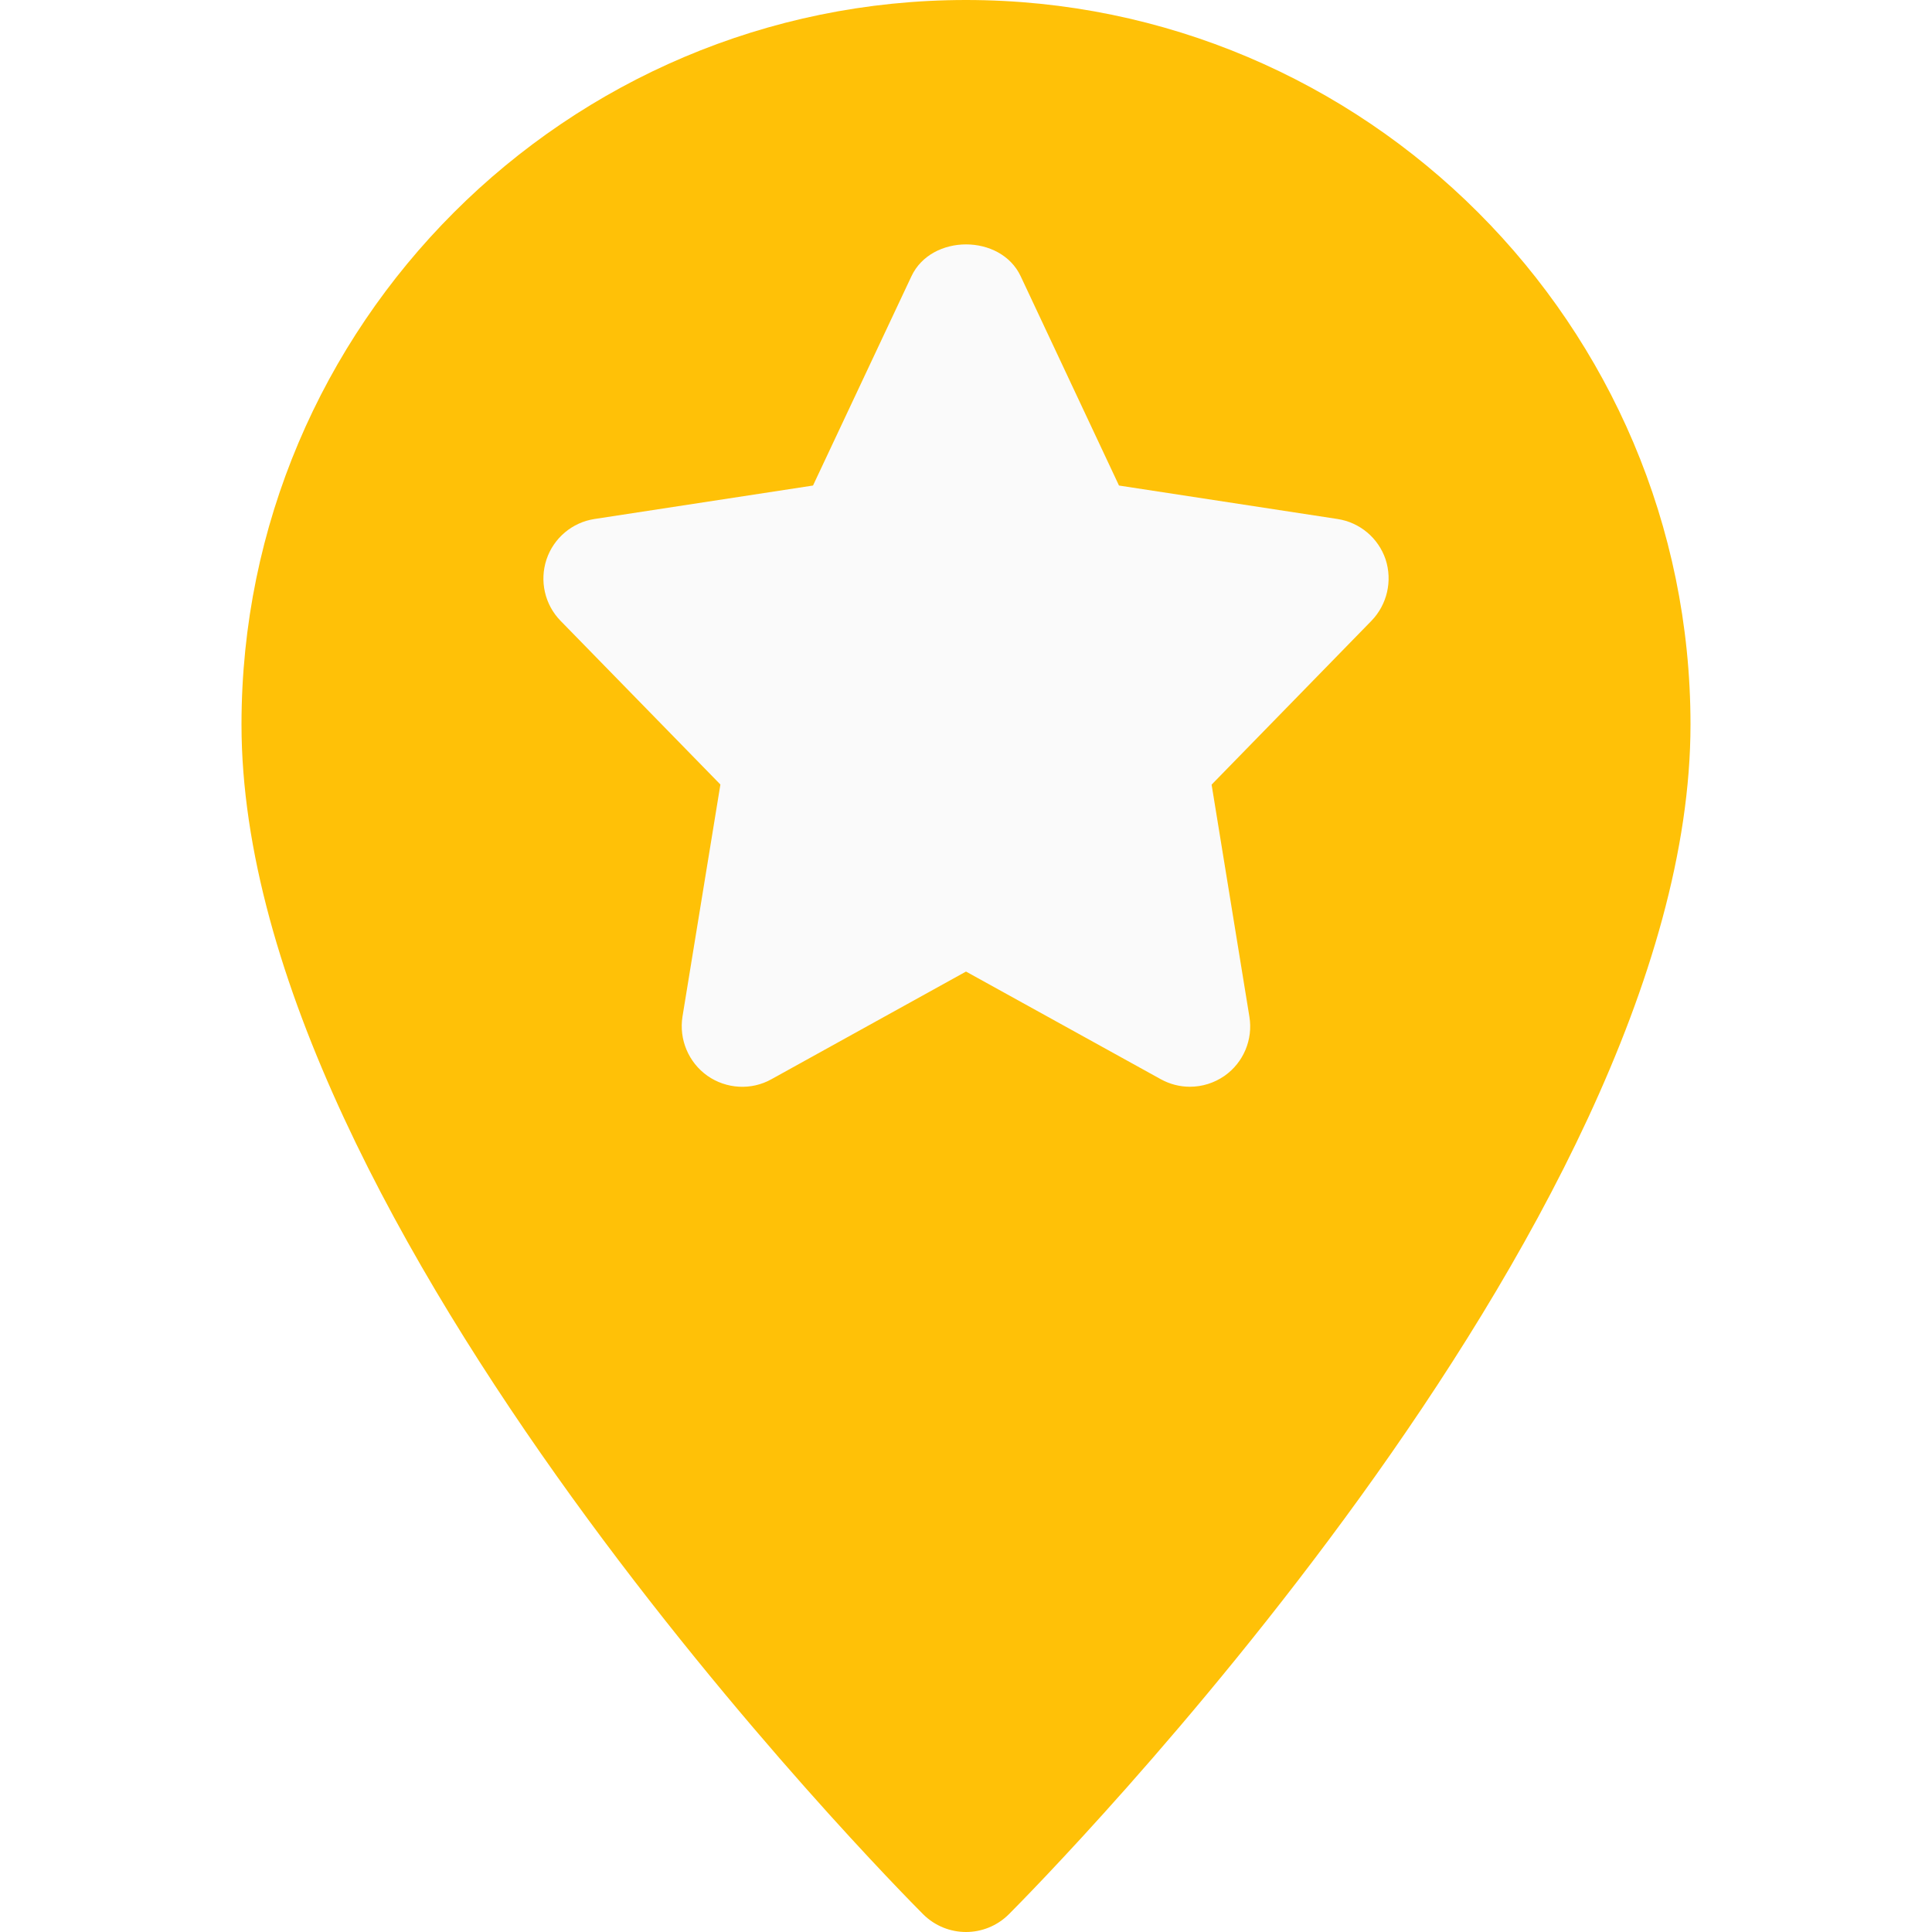
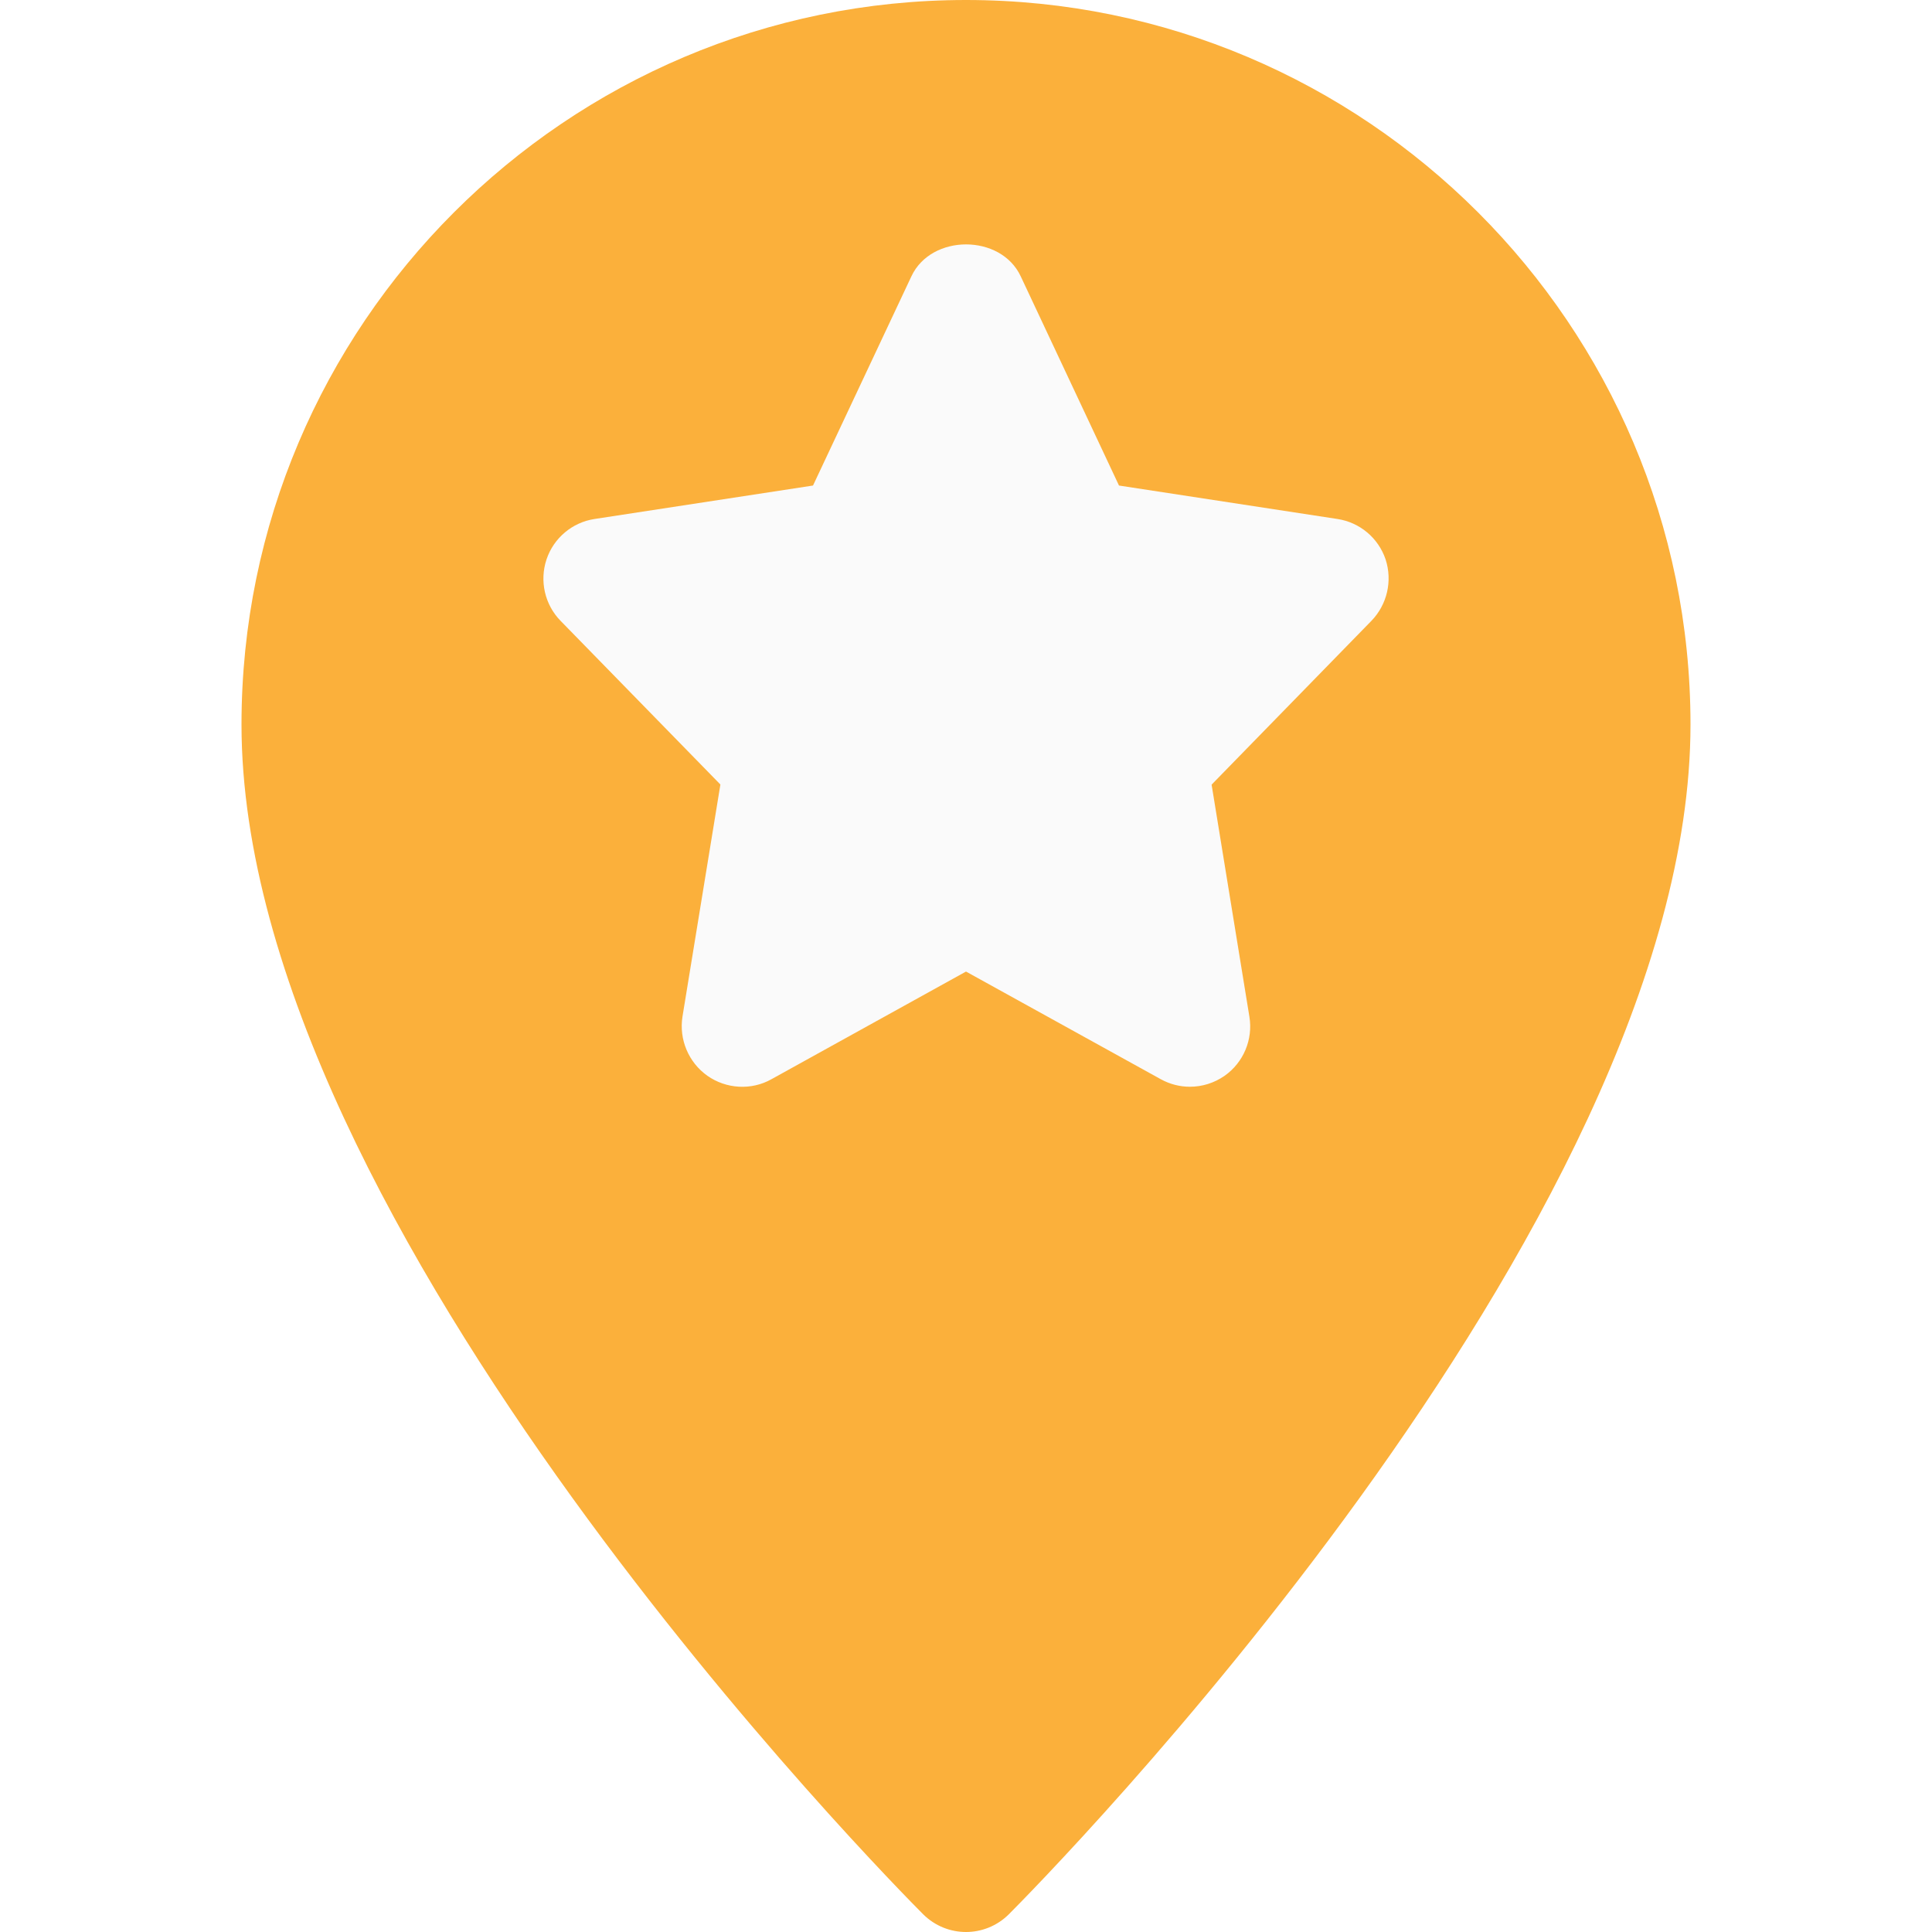
<svg xmlns="http://www.w3.org/2000/svg" version="1.1" id="Capa_1" x="0px" y="0px" viewBox="0 0 512 512" style="enable-background:new 0 0 512 512;" xml:space="preserve">
-   <path style="fill:#FFC107;" d="M256,0C150.112,0,64,86.112,64,192c0,133.088,173.312,307.936,180.672,315.328  C247.808,510.432,251.904,512,256,512c4.096,0,8.192-1.568,11.328-4.672C274.688,499.936,448,325.088,448,192  C448,86.112,361.888,0,256,0z" />
+   <path style="fill: #fbb03b;" d="M256,0C150.112,0,64,86.112,64,192c0,133.088,173.312,307.936,180.672,315.328  C247.808,510.432,251.904,512,256,512c4.096,0,8.192-1.568,11.328-4.672C274.688,499.936,448,325.088,448,192  C448,86.112,361.888,0,256,0z" />
  <path style="fill:#FAFAFA;" d="M367.2,148.256c-1.92-5.696-6.848-9.824-12.768-10.72l-57.888-8.864l-26.048-55.456  c-5.28-11.264-23.68-11.264-28.96,0l-26.08,55.456l-57.888,8.864c-5.92,0.896-10.848,5.056-12.736,10.72s-0.48,11.968,3.712,16.256  l42.368,43.392l-10.048,61.504c-0.96,6.048,1.6,12.128,6.592,15.68c5.024,3.52,11.648,3.904,16.96,0.928L256,257.472l51.584,28.512  c2.432,1.344,5.088,2.016,7.744,2.016c3.264,0,6.464-0.992,9.216-2.912c4.992-3.52,7.552-9.6,6.56-15.648l-10.016-61.504  l42.336-43.392C367.616,160.224,369.056,153.952,367.2,148.256z" />
  <g>
</g>
  <g>
</g>
  <g>
</g>
  <g>
</g>
  <g>
</g>
  <g>
</g>
  <g>
</g>
  <g>
</g>
  <g>
</g>
  <g>
</g>
  <g>
</g>
  <g>
</g>
  <g>
</g>
  <g>
</g>
  <g>
</g>
</svg>
